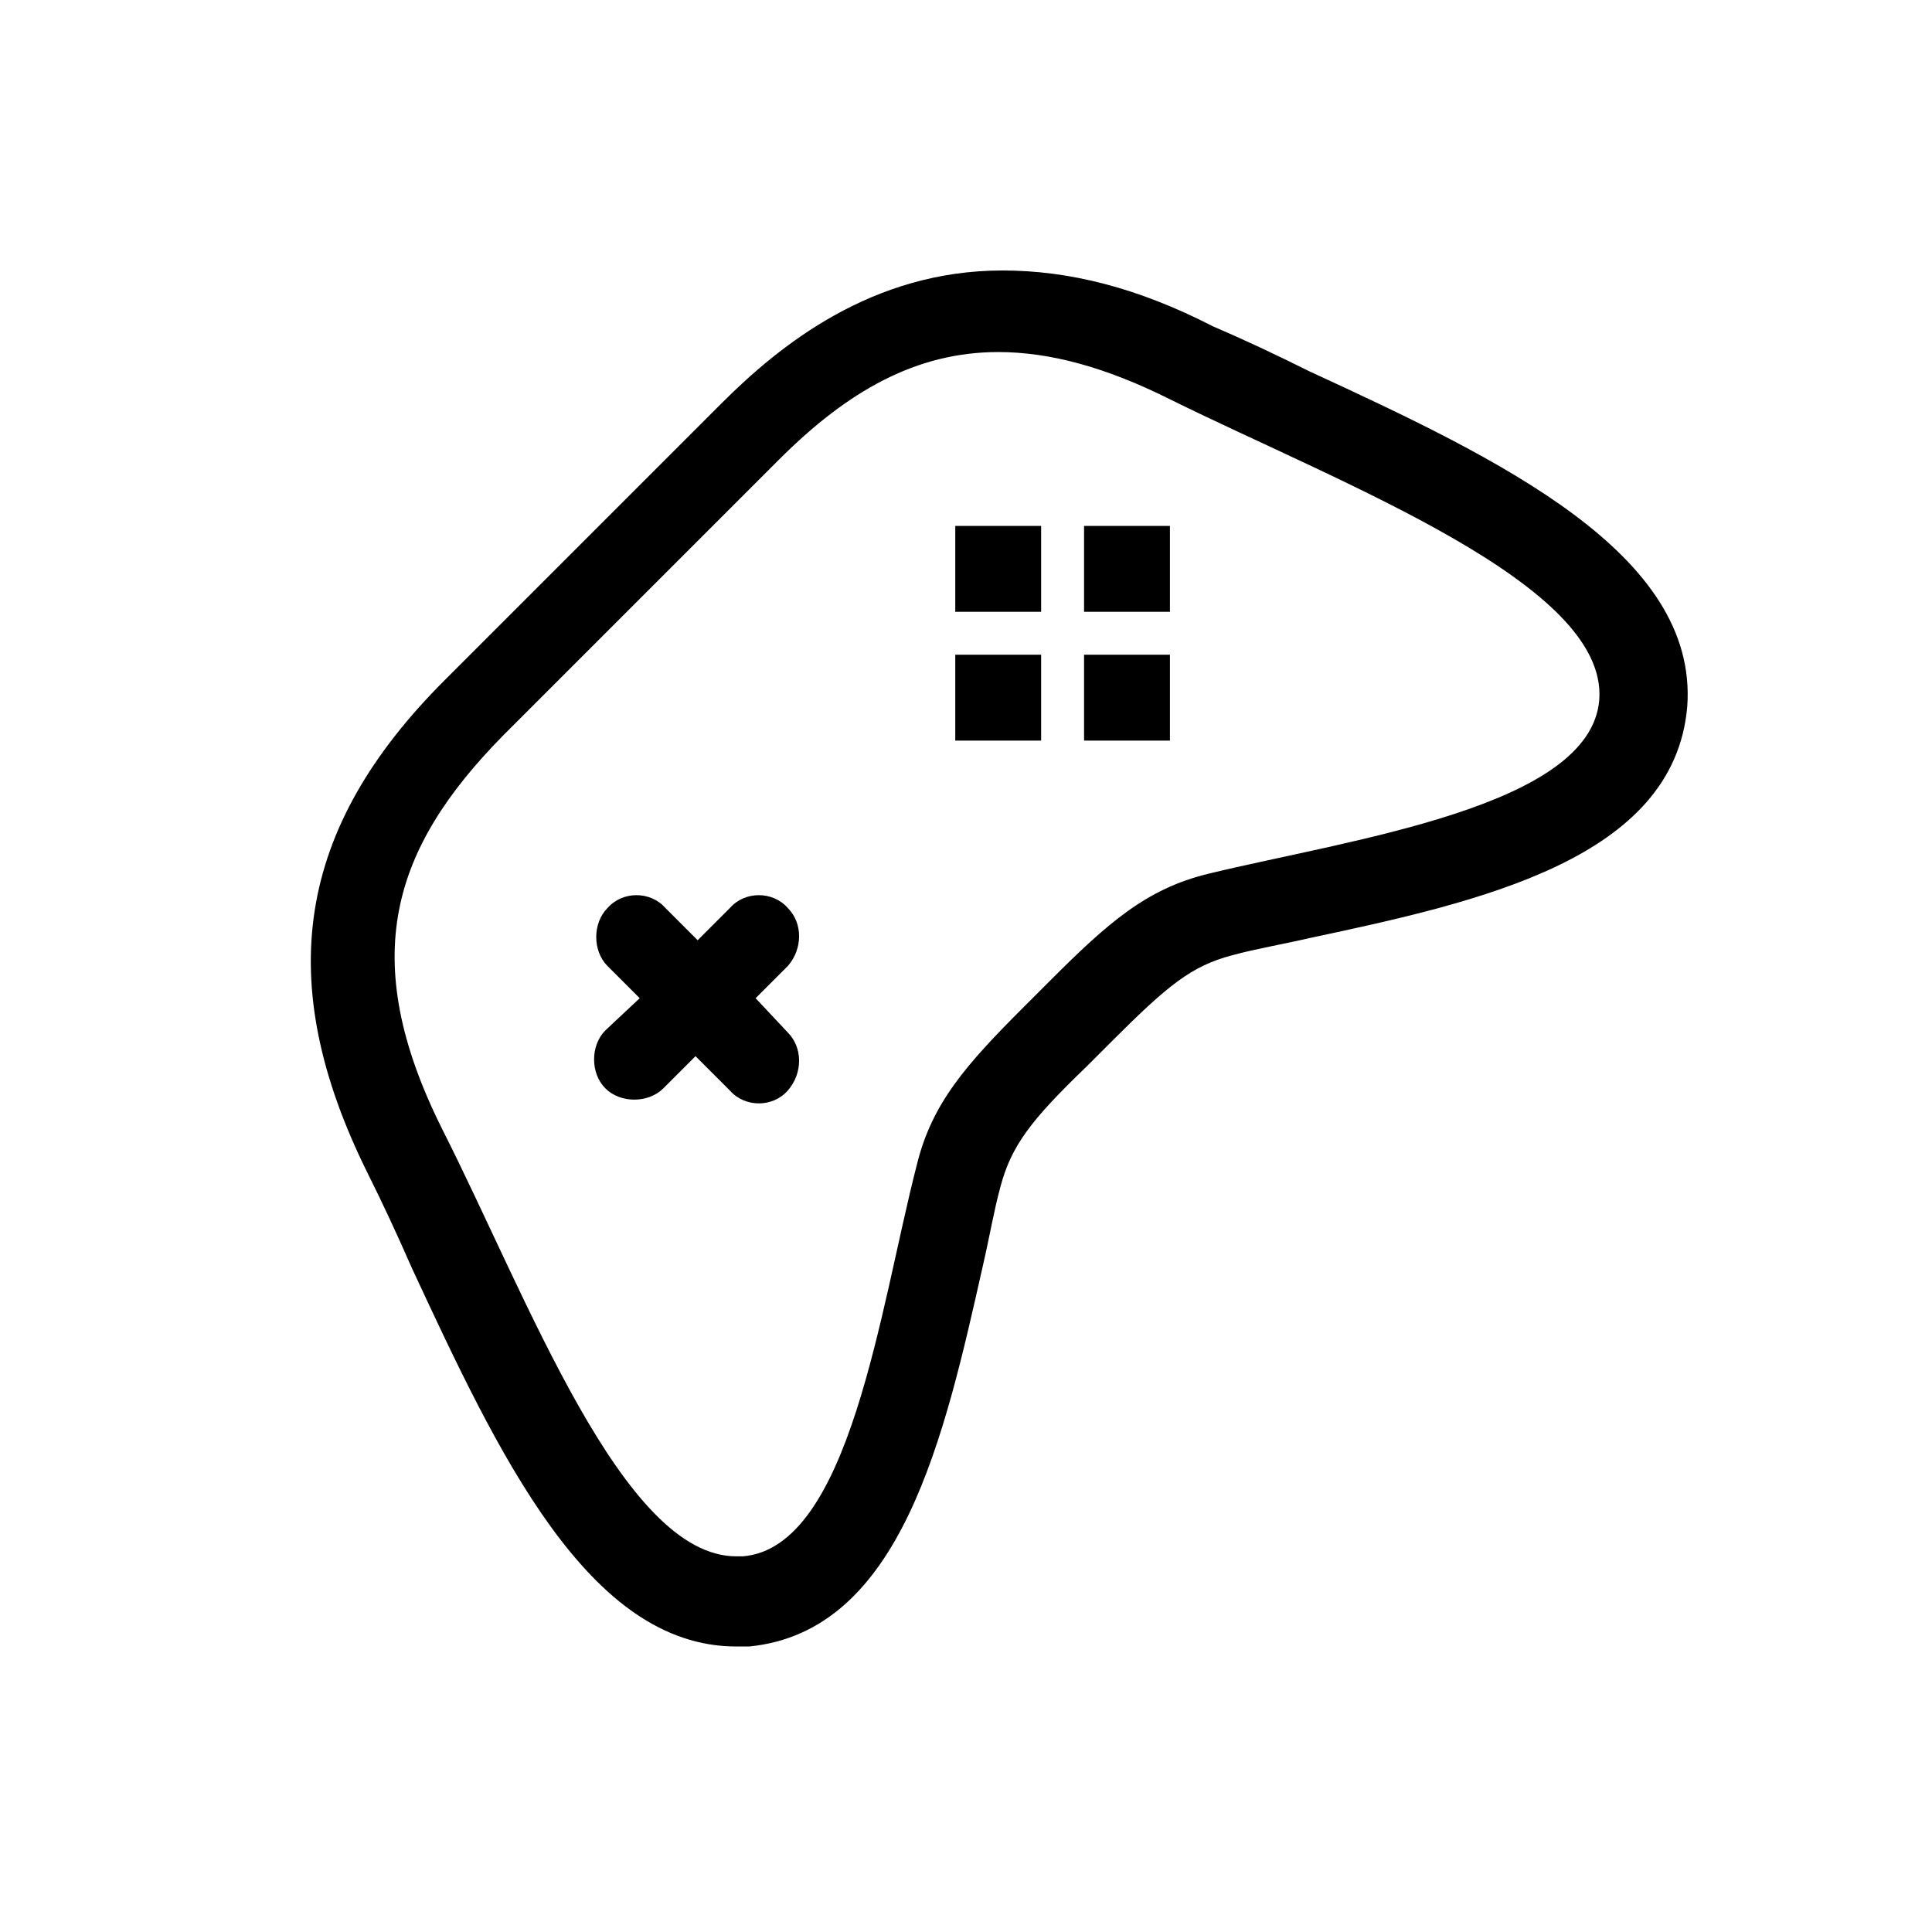
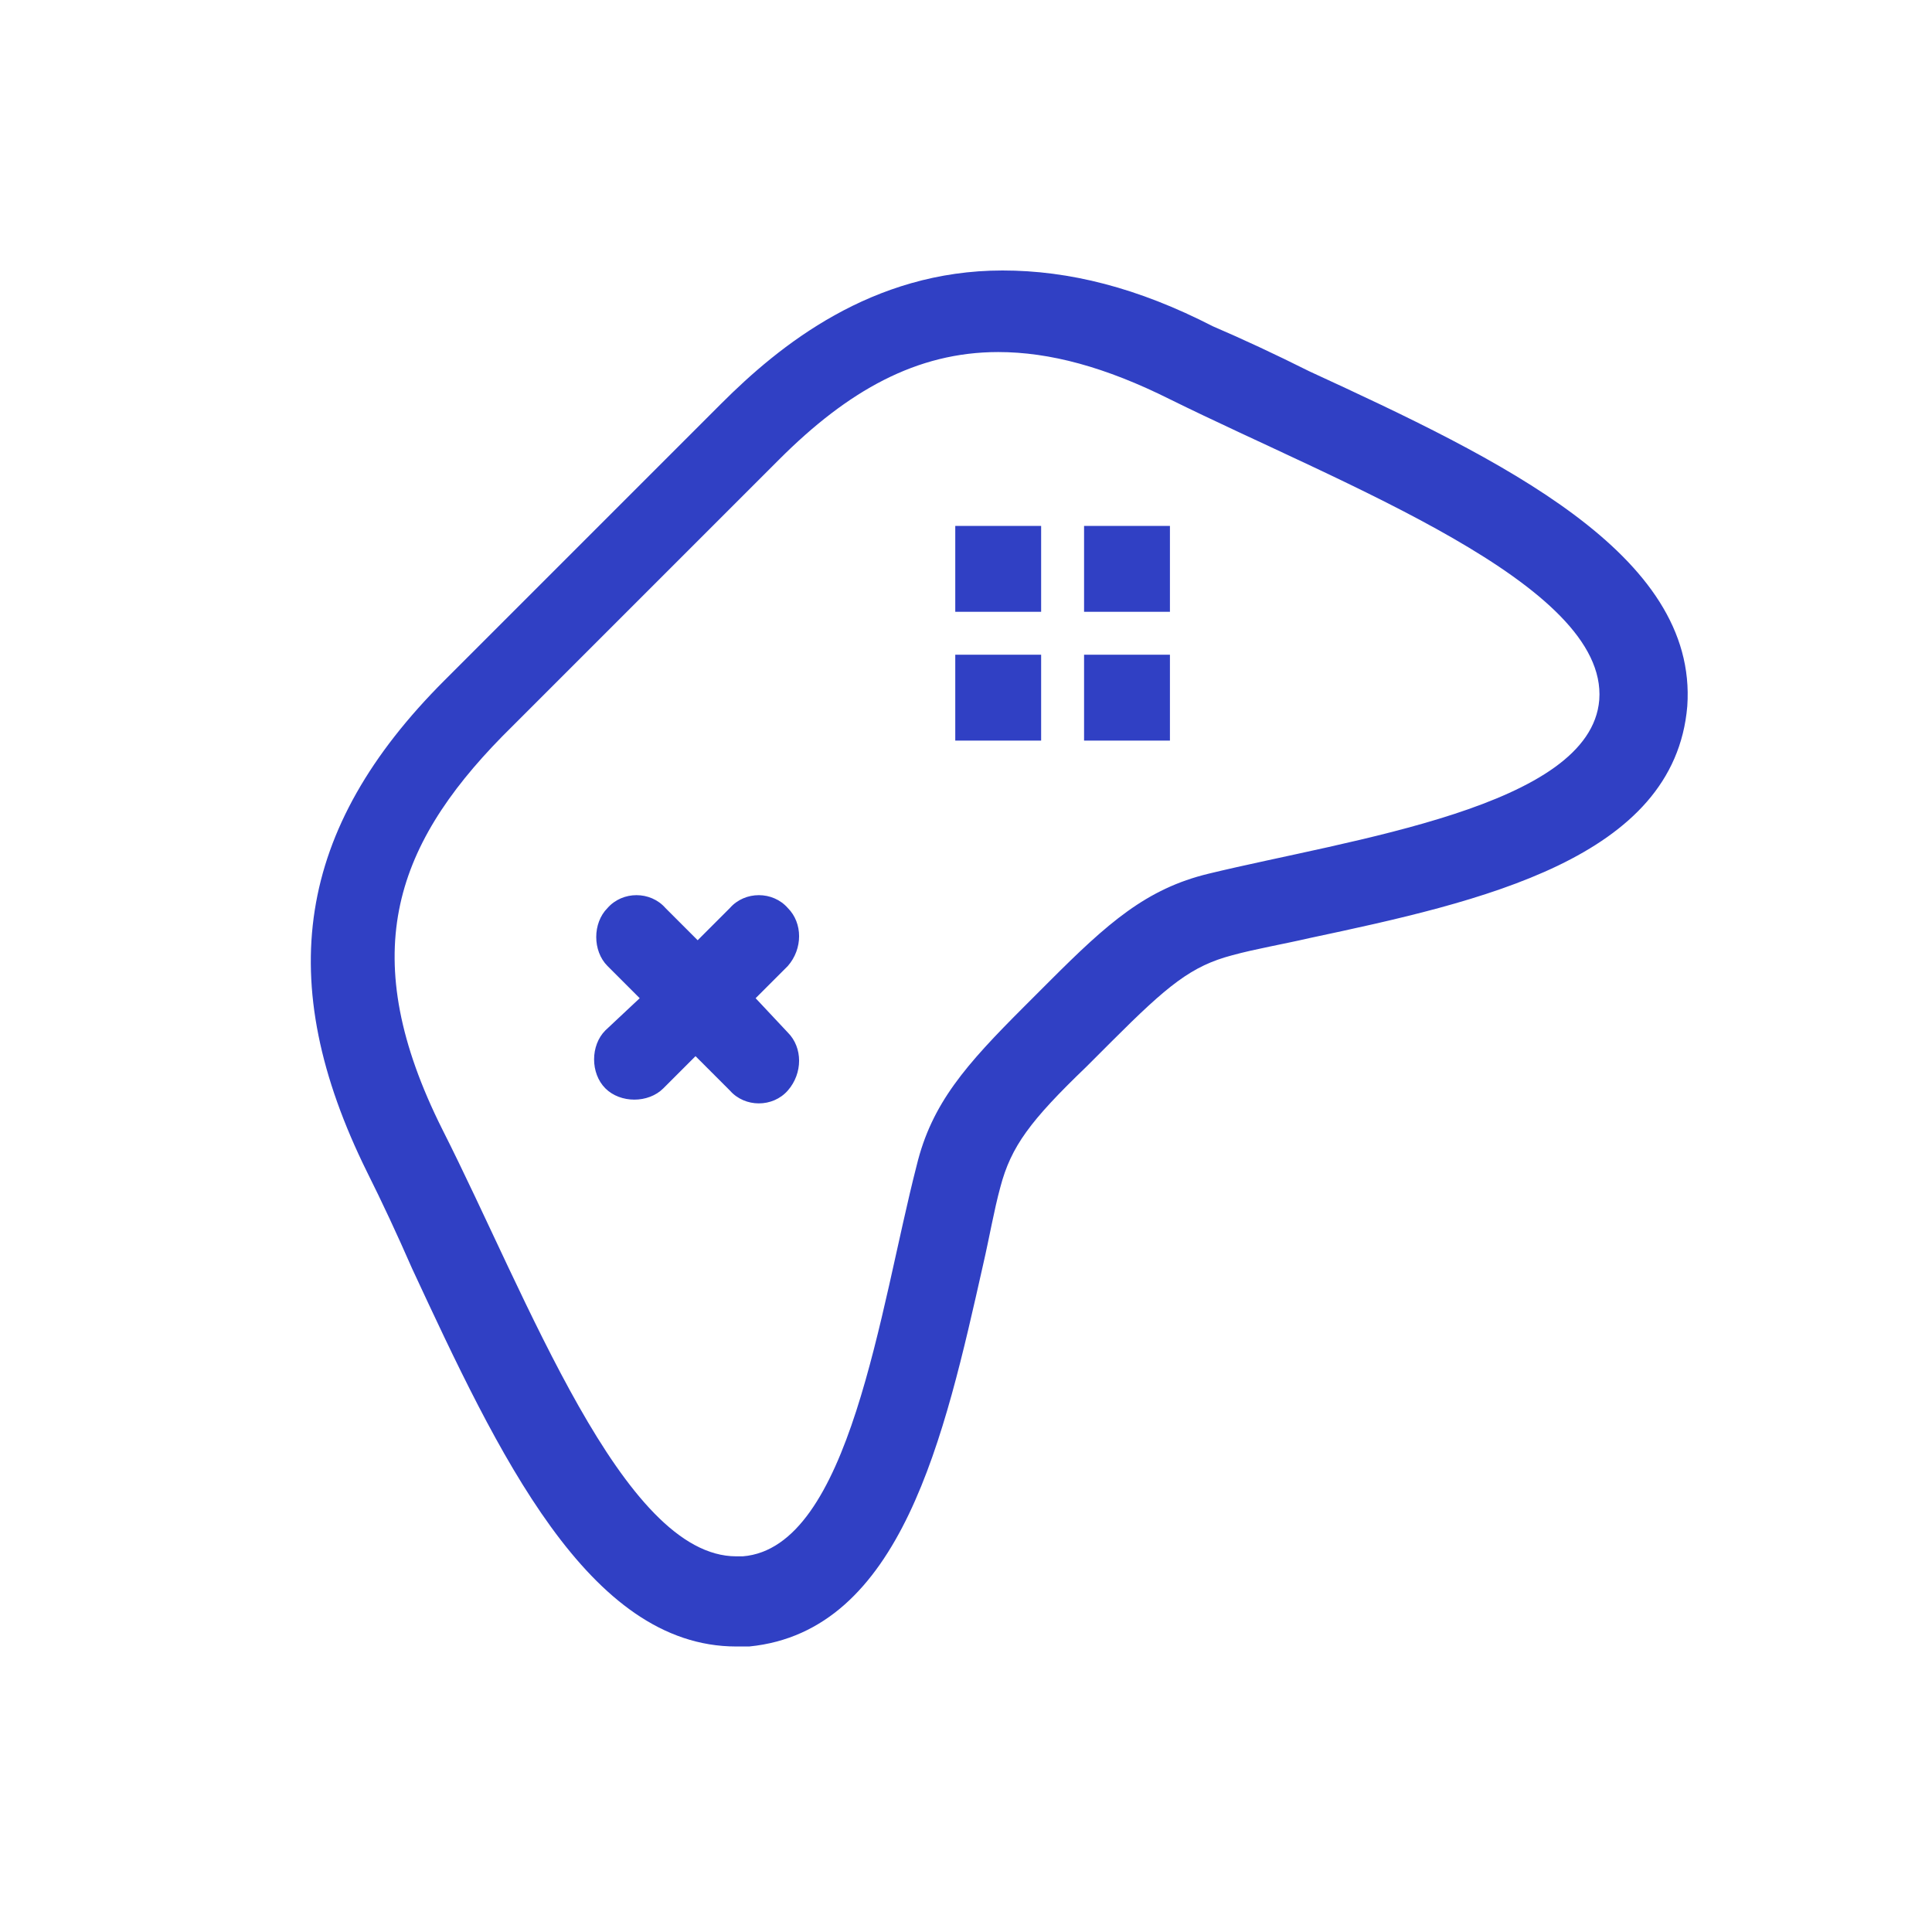
<svg xmlns="http://www.w3.org/2000/svg" version="1.1" x="0px" y="0px" viewBox="0 0 90 90" enable-background="new 0 0 90 90" xml:space="preserve" style="max-width:100%" height="100%">
  <g style="" fill="currentColor">
-     <path d="M61,17.3c-1.6-0.8-3.1-1.5-4.5-2.1c-3.5-1.8-6.7-2.6-9.8-2.6c-6.1,0-10.4,3.5-13.1,6.2l-2.2,2.2L30,22.4l-2.2,2.2l-3.4,3.4   l-3.7,3.7c-6.9,6.9-8,14-3.6,22.9c0.7,1.4,1.4,2.9,2.1,4.5c4,8.6,8.2,17.6,15.1,17.6c0.2,0,0.4,0,0.6,0C42,76,44,66.9,45.8,58.9   c0.3-1.3,0.5-2.5,0.8-3.6c0.5-1.9,1.4-3.1,4-5.6l0.4-0.4l0.2-0.2l0.3-0.3l0.3-0.3c2.6-2.6,3.7-3.5,5.6-4c1.1-0.3,2.3-0.5,3.6-0.8   C69,42,78,40,78.6,32.9C79.1,25.8,69.9,21.4,61,17.3z M74.5,32.6c-0.4,5-11.6,6.5-18.2,8.1c-2.9,0.7-4.7,2.3-7.4,5   c-0.2,0.2-0.4,0.4-0.6,0.6c-0.2,0.2-0.4,0.4-0.6,0.6c-2.7,2.7-4.3,4.5-5,7.4c-1.7,6.6-3.1,17.8-8.1,18.2c-0.1,0-0.2,0-0.3,0   c-5.3,0-9.7-12-13.7-19.9c-4-8-2.3-13.1,2.8-18.3c1-1,2.2-2.2,3.7-3.7c1.5-1.5,3.3-3.3,5.5-5.5c1.5-1.5,2.7-2.7,3.7-3.7   c3.2-3.2,6.4-5,10.2-5c2.4,0,5,0.7,8,2.2C62.6,22.6,74.9,27.2,74.5,32.6z M44.5,34.5h4v-4h-4V34.5z M44.5,28.5h4v-4h-4V28.5z    M50.5,28.5h4v-4h-4V28.5z M50.5,34.5h4v-4h-4V34.5z M35.2,46.5l1.5-1.5c0.7-0.8,0.7-2,0-2.7c-0.7-0.8-2-0.8-2.7,0l-1.5,1.5   L31,42.3c-0.7-0.8-2-0.8-2.7,0c-0.7,0.7-0.7,2,0,2.7l1.5,1.5L28.2,48c-0.7,0.7-0.7,2,0,2.7c0.7,0.7,2,0.7,2.7,0l1.5-1.5l1.6,1.6   c0.7,0.8,2,0.8,2.7,0s0.7-2,0-2.7L35.2,46.5z" style="" fill="currentColor" />
+     <path d="M61,17.3c-1.6-0.8-3.1-1.5-4.5-2.1c-3.5-1.8-6.7-2.6-9.8-2.6c-6.1,0-10.4,3.5-13.1,6.2l-2.2,2.2L30,22.4l-2.2,2.2l-3.4,3.4   l-3.7,3.7c-6.9,6.9-8,14-3.6,22.9c0.7,1.4,1.4,2.9,2.1,4.5c4,8.6,8.2,17.6,15.1,17.6c0.2,0,0.4,0,0.6,0C42,76,44,66.9,45.8,58.9   c0.3-1.3,0.5-2.5,0.8-3.6c0.5-1.9,1.4-3.1,4-5.6l0.4-0.4l0.2-0.2l0.3-0.3l0.3-0.3c2.6-2.6,3.7-3.5,5.6-4c1.1-0.3,2.3-0.5,3.6-0.8   C69,42,78,40,78.6,32.9C79.1,25.8,69.9,21.4,61,17.3z M74.5,32.6c-0.4,5-11.6,6.5-18.2,8.1c-2.9,0.7-4.7,2.3-7.4,5   c-0.2,0.2-0.4,0.4-0.6,0.6c-0.2,0.2-0.4,0.4-0.6,0.6c-2.7,2.7-4.3,4.5-5,7.4c-1.7,6.6-3.1,17.8-8.1,18.2c-0.1,0-0.2,0-0.3,0   c-5.3,0-9.7-12-13.7-19.9c-4-8-2.3-13.1,2.8-18.3c1-1,2.2-2.2,3.7-3.7c1.5-1.5,3.3-3.3,5.5-5.5c1.5-1.5,2.7-2.7,3.7-3.7   c3.2-3.2,6.4-5,10.2-5c2.4,0,5,0.7,8,2.2C62.6,22.6,74.9,27.2,74.5,32.6z M44.5,34.5h4v-4h-4V34.5z M44.5,28.5h4v-4h-4V28.5z    M50.5,28.5h4v-4h-4V28.5z M50.5,34.5h4v-4h-4V34.5z M35.2,46.5l1.5-1.5c0.7-0.8,0.7-2,0-2.7c-0.7-0.8-2-0.8-2.7,0l-1.5,1.5   L31,42.3c-0.7-0.8-2-0.8-2.7,0c-0.7,0.7-0.7,2,0,2.7l1.5,1.5L28.2,48c-0.7,0.7-0.7,2,0,2.7c0.7,0.7,2,0.7,2.7,0l1.5-1.5l1.6,1.6   c0.7,0.8,2,0.8,2.7,0s0.7-2,0-2.7L35.2,46.5z" style="" fill="#3040c4" />
  </g>
</svg>
